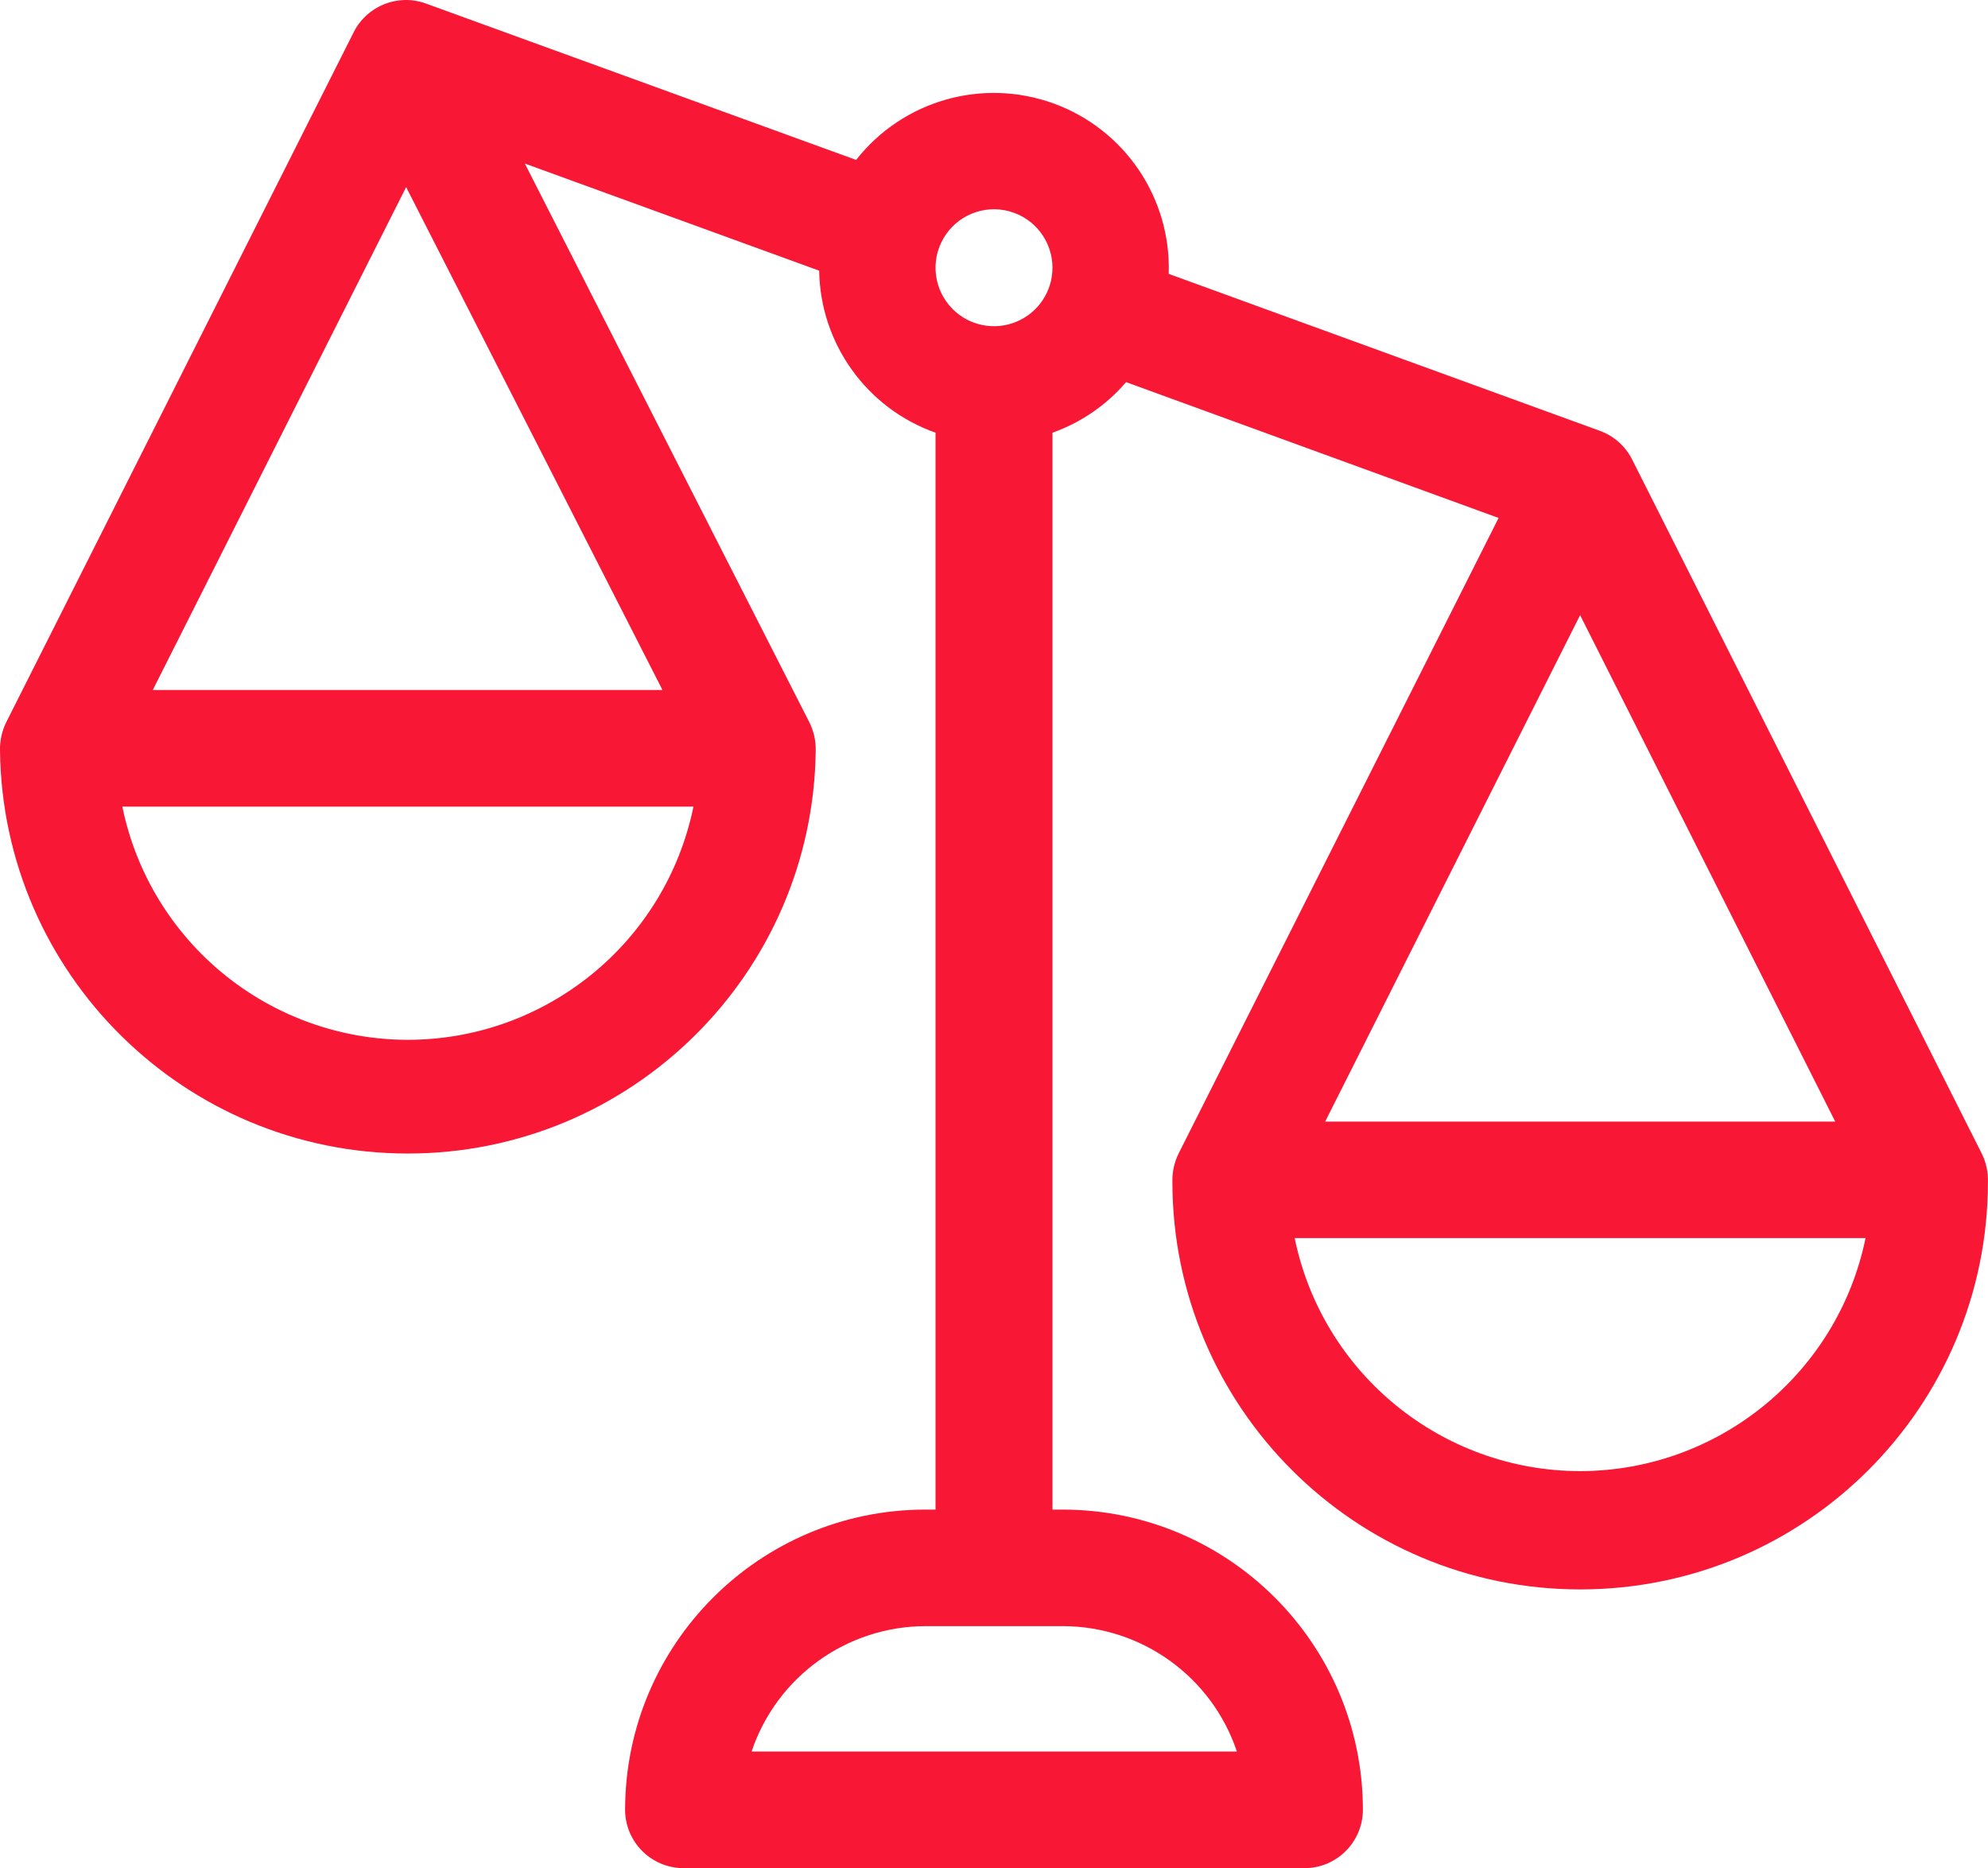
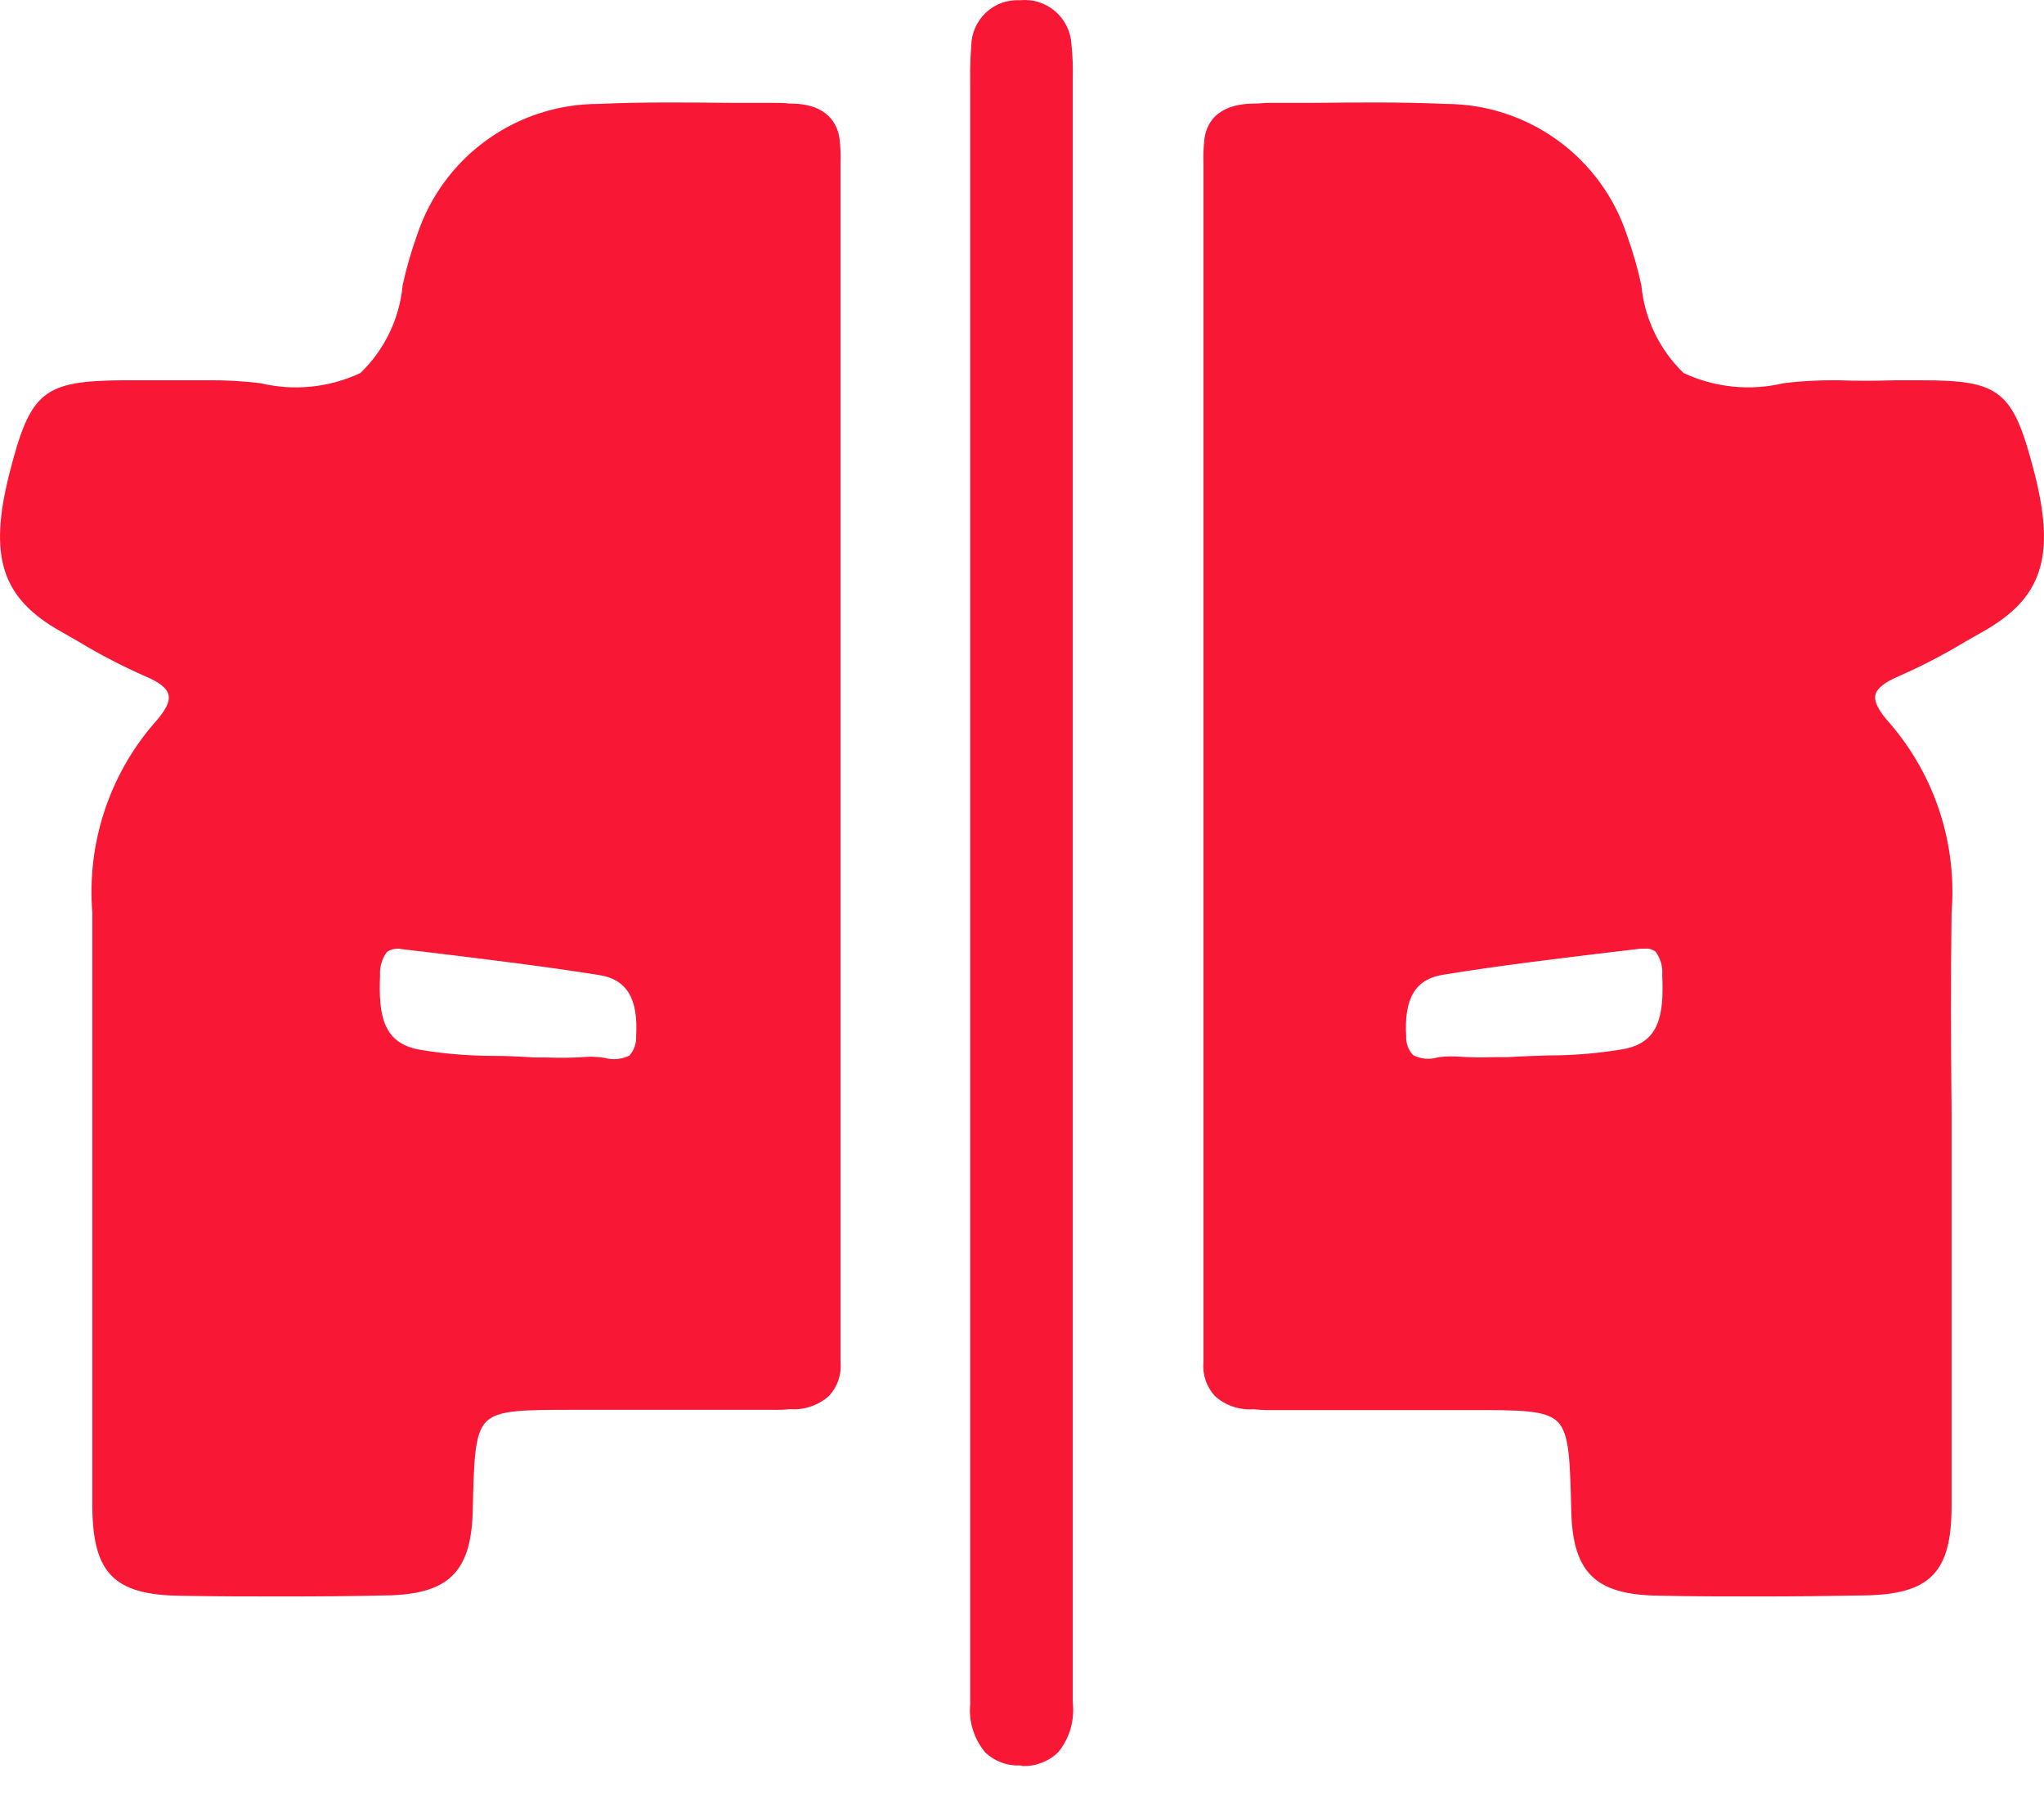
- <svg xmlns="http://www.w3.org/2000/svg" width="34" height="31.945" viewBox="0 0 34 31.945">
-   <path id="Path_45308" data-name="Path 45308" d="M33.893,20.193,27.913,8.322a1,1,0,0,0-.554-.49L19.988,5.149A2.993,2.993,0,0,0,14.642,3.2L7.28.524a1,1,0,0,0-1.229.488L.107,12.816A1.039,1.039,0,0,0,0,13.3a6.976,6.976,0,0,0,13.951,0,1.037,1.037,0,0,0-.108-.481L8.976,3.262,14.01,5.094A2.988,2.988,0,0,0,16,7.865V26.282h-.177a5.138,5.138,0,0,0-5.132,5.132,1,1,0,0,0,1,1H22.309a1,1,0,0,0,1-1,5.138,5.138,0,0,0-5.133-5.132H18V7.865A2.966,2.966,0,0,0,19.259,7L25.63,9.323l-5.473,10.87a1.037,1.037,0,0,0-.106.48,6.974,6.974,0,0,0,13.948,0,1.027,1.027,0,0,0-.106-.48ZM6.946,3.665l4.384,8.6H2.613Zm.03,14.583A4.992,4.992,0,0,1,2.092,14.26H11.86A4.992,4.992,0,0,1,6.976,18.248Zm11.2,10.027a3.146,3.146,0,0,1,2.978,2.144h-8.3a3.146,3.146,0,0,1,2.978-2.144ZM16.293,5.751A1,1,0,1,1,18,5.045,1,1,0,0,1,16.293,5.751Zm10.731,5.234,4.363,8.661H22.664Zm0,14.639a4.991,4.991,0,0,1-4.882-3.986h9.764A4.991,4.991,0,0,1,27.026,25.624Z" transform="translate(0 -0.465)" fill="#f81734" />
+ <svg xmlns="http://www.w3.org/2000/svg" width="18" height="16" viewBox="0 0 18 16" fill="none">
+   <path d="M8.594 7.731C8.594 5.421 8.594 3.11 8.594 0.797C8.59 0.667 8.593 0.537 8.602 0.407C8.611 0.311 8.655 0.222 8.726 0.156C8.797 0.09 8.889 0.053 8.986 0.051C9.082 0.049 9.176 0.082 9.249 0.145C9.323 0.208 9.37 0.295 9.384 0.391C9.396 0.521 9.399 0.651 9.394 0.781C9.394 5.434 9.394 10.087 9.394 14.739C9.394 14.82 9.394 14.902 9.394 14.983C9.404 15.263 9.303 15.484 9.001 15.49C8.698 15.496 8.588 15.283 8.592 14.999C8.592 14.804 8.592 14.608 8.592 14.414L8.594 7.731Z" fill="#F81734" />
+   <path d="M8.989 15.543C8.932 15.546 8.876 15.538 8.822 15.518C8.769 15.499 8.72 15.469 8.678 15.43C8.628 15.371 8.591 15.303 8.568 15.23C8.544 15.157 8.537 15.079 8.544 15.003C8.544 14.872 8.544 14.742 8.544 14.611C8.544 14.547 8.544 14.482 8.544 14.418V0.716C8.542 0.612 8.545 0.509 8.553 0.405C8.554 0.35 8.565 0.295 8.588 0.245C8.61 0.194 8.642 0.149 8.682 0.111C8.723 0.073 8.77 0.044 8.822 0.025C8.874 0.007 8.93 -0.001 8.985 0.002C9.04 -0.003 9.095 0.002 9.148 0.019C9.201 0.036 9.25 0.063 9.292 0.099C9.334 0.135 9.368 0.179 9.393 0.229C9.417 0.278 9.432 0.332 9.435 0.387C9.446 0.49 9.45 0.592 9.447 0.695C9.447 0.725 9.447 0.755 9.447 0.785C9.447 4.663 9.447 8.541 9.447 12.418V14.747C9.447 14.774 9.447 14.802 9.447 14.829C9.447 14.882 9.447 14.936 9.447 14.989C9.456 15.066 9.449 15.145 9.428 15.219C9.406 15.294 9.37 15.363 9.321 15.424C9.28 15.465 9.231 15.497 9.176 15.518C9.122 15.54 9.064 15.55 9.005 15.548L8.989 15.543ZM8.996 0.1H8.986C8.943 0.097 8.9 0.102 8.859 0.117C8.818 0.131 8.781 0.154 8.749 0.183C8.717 0.213 8.692 0.249 8.675 0.289C8.658 0.329 8.65 0.372 8.651 0.415C8.642 0.515 8.64 0.615 8.642 0.715V14.418C8.642 14.482 8.642 14.546 8.642 14.611C8.642 14.743 8.642 14.874 8.642 15.006C8.635 15.07 8.64 15.135 8.658 15.197C8.676 15.258 8.707 15.316 8.748 15.366C8.819 15.422 8.908 15.453 8.999 15.451C9.09 15.45 9.178 15.417 9.248 15.358C9.327 15.255 9.362 15.126 9.346 14.998C9.346 14.943 9.346 14.888 9.346 14.833C9.346 14.806 9.346 14.779 9.346 14.752V12.426C9.346 8.548 9.346 4.67 9.346 0.793C9.346 0.763 9.346 0.733 9.346 0.703C9.349 0.605 9.346 0.506 9.335 0.409C9.335 0.366 9.326 0.323 9.309 0.284C9.291 0.244 9.266 0.209 9.234 0.18C9.202 0.151 9.165 0.128 9.124 0.115C9.083 0.101 9.039 0.096 8.996 0.1Z" fill="#F81734" />
+   <path d="M17.867 4.177C17.687 3.474 17.597 3.399 16.917 3.397C16.672 3.397 16.428 3.405 16.183 3.397C15.714 3.378 15.162 3.569 14.798 3.323C14.451 3.09 14.445 2.513 14.282 2.091C14.175 1.763 13.967 1.477 13.688 1.274C13.408 1.071 13.072 0.962 12.726 0.962C12.3 0.942 11.872 0.95 11.445 0.954H11.162C11.125 0.954 11.09 0.954 11.055 0.959H11.033C10.802 0.959 10.672 1.058 10.648 1.225C10.639 1.321 10.636 1.417 10.64 1.513V2.033C10.64 3.566 10.64 5.096 10.64 6.626V11.561C10.64 11.706 10.64 11.85 10.64 11.995C10.635 12.201 10.741 12.355 11.035 12.355C11.082 12.36 11.13 12.362 11.178 12.362H11.441C11.94 12.362 12.438 12.362 12.937 12.362C13.856 12.362 13.856 12.362 13.878 13.296C13.89 13.811 14.058 13.987 14.599 13.995C15.201 14.005 15.803 14.005 16.406 13.995C16.961 13.987 17.126 13.815 17.126 13.258C17.131 12.346 17.126 11.434 17.126 10.522C17.126 9.691 17.117 8.861 17.126 8.03C17.174 7.438 16.985 6.852 16.601 6.4C16.401 6.182 16.384 6.034 16.691 5.904C16.943 5.789 17.187 5.66 17.424 5.516C17.941 5.236 18.05 4.891 17.867 4.177ZM14.319 9.285C13.977 9.332 13.631 9.357 13.285 9.357C13.171 9.357 12.992 9.369 12.815 9.357C12.637 9.345 12.358 9.492 12.336 9.131C12.32 8.847 12.383 8.591 12.706 8.538C13.282 8.448 13.863 8.38 14.443 8.31C14.646 8.285 14.681 8.425 14.687 8.588C14.701 8.893 14.682 9.208 14.32 9.285H14.319Z" fill="#F81734" />
+   <path d="M15.502 14.055C15.19 14.055 14.89 14.055 14.601 14.048C14.049 14.04 13.849 13.844 13.837 13.3C13.826 12.85 13.82 12.62 13.717 12.517C13.613 12.414 13.39 12.414 12.944 12.414H12.445C12.113 12.414 11.781 12.414 11.449 12.414H11.185C11.135 12.415 11.086 12.412 11.037 12.407C10.975 12.411 10.914 12.403 10.855 12.383C10.797 12.363 10.743 12.331 10.697 12.289C10.662 12.25 10.634 12.203 10.617 12.153C10.6 12.102 10.593 12.049 10.598 11.995C10.598 11.895 10.598 11.795 10.598 11.694V5.096C10.598 4.075 10.598 3.054 10.598 2.034V1.452C10.595 1.375 10.598 1.297 10.607 1.22C10.623 1.106 10.697 0.916 11.039 0.912H11.053C11.09 0.912 11.127 0.906 11.165 0.906H11.537C11.928 0.902 12.334 0.897 12.731 0.915C13.086 0.915 13.431 1.028 13.718 1.236C14.005 1.444 14.219 1.738 14.329 2.075C14.38 2.217 14.422 2.363 14.454 2.51C14.481 2.804 14.614 3.079 14.826 3.284C15.101 3.412 15.411 3.444 15.706 3.374C15.866 3.354 16.026 3.346 16.186 3.348C16.355 3.354 16.526 3.353 16.692 3.348H16.918C17.619 3.348 17.728 3.438 17.916 4.164C18.104 4.902 17.985 5.268 17.46 5.562L17.302 5.652C17.115 5.765 16.922 5.865 16.722 5.953C16.598 6.005 16.527 6.061 16.515 6.119C16.502 6.176 16.543 6.259 16.645 6.371C16.841 6.599 16.989 6.863 17.082 7.148C17.175 7.434 17.21 7.735 17.186 8.034C17.178 8.615 17.18 9.205 17.186 9.777C17.186 10.026 17.186 10.276 17.186 10.526C17.186 10.807 17.186 11.088 17.186 11.369C17.186 11.999 17.186 12.63 17.186 13.26C17.186 13.847 16.995 14.038 16.413 14.046C16.092 14.052 15.792 14.055 15.502 14.055ZM11.944 12.316H12.941C13.889 12.316 13.908 12.334 13.931 13.297C13.942 13.789 14.099 13.942 14.6 13.949C15.163 13.958 15.754 13.958 16.405 13.949C16.933 13.942 17.079 13.793 17.081 13.26C17.081 12.63 17.081 11.999 17.081 11.369C17.081 11.088 17.081 10.806 17.081 10.525C17.081 10.275 17.081 10.025 17.081 9.776C17.081 9.204 17.081 8.613 17.086 8.031C17.11 7.745 17.077 7.456 16.989 7.182C16.901 6.908 16.76 6.655 16.573 6.436C16.446 6.296 16.399 6.192 16.419 6.096C16.44 6.001 16.524 5.928 16.684 5.861C16.88 5.775 17.07 5.676 17.253 5.566L17.412 5.476C17.895 5.206 17.999 4.88 17.822 4.188C17.646 3.503 17.578 3.447 16.921 3.445H16.697C16.53 3.445 16.357 3.445 16.186 3.445C16.03 3.443 15.874 3.452 15.72 3.471C15.402 3.544 15.068 3.506 14.775 3.363C14.541 3.145 14.394 2.849 14.362 2.531C14.331 2.388 14.29 2.247 14.241 2.109C14.137 1.789 13.935 1.511 13.663 1.314C13.392 1.117 13.065 1.011 12.729 1.011C12.335 0.993 11.931 0.997 11.54 1.002H11.168C11.133 1.002 11.098 1.002 11.065 1.007H11.049C10.839 1.007 10.725 1.085 10.706 1.231C10.698 1.303 10.695 1.376 10.697 1.448V2.031C10.697 3.052 10.697 4.072 10.697 5.093V11.691C10.697 11.793 10.697 11.894 10.697 11.995C10.694 12.036 10.698 12.076 10.711 12.114C10.723 12.152 10.743 12.188 10.77 12.218C10.807 12.251 10.851 12.275 10.898 12.291C10.945 12.306 10.995 12.312 11.044 12.308C11.091 12.312 11.138 12.315 11.186 12.314H11.948L11.944 12.316ZM12.552 9.42C12.491 9.424 12.43 9.405 12.382 9.368C12.351 9.336 12.327 9.299 12.312 9.258C12.296 9.217 12.289 9.174 12.291 9.13C12.269 8.745 12.403 8.534 12.702 8.486C13.19 8.408 13.693 8.347 14.173 8.29L14.443 8.257C14.478 8.25 14.515 8.251 14.55 8.259C14.585 8.268 14.618 8.283 14.647 8.305C14.681 8.343 14.707 8.387 14.723 8.434C14.739 8.482 14.745 8.532 14.742 8.583C14.752 8.812 14.771 9.241 14.336 9.333C14.108 9.373 13.877 9.393 13.646 9.392C13.533 9.392 13.416 9.398 13.293 9.406H13.186C13.062 9.411 12.939 9.409 12.816 9.4C12.771 9.399 12.726 9.401 12.681 9.408C12.639 9.415 12.596 9.419 12.553 9.42H12.552ZM14.487 8.352H14.448L14.178 8.384C13.696 8.442 13.198 8.502 12.712 8.581C12.465 8.619 12.364 8.787 12.383 9.121C12.38 9.183 12.402 9.243 12.443 9.289C12.511 9.324 12.589 9.331 12.662 9.309C12.714 9.301 12.766 9.299 12.817 9.301C12.937 9.31 13.057 9.311 13.178 9.307H13.284C13.405 9.299 13.523 9.296 13.637 9.292C13.862 9.292 14.087 9.273 14.31 9.234C14.606 9.172 14.655 8.949 14.638 8.584C14.644 8.51 14.623 8.436 14.578 8.377C14.552 8.358 14.52 8.349 14.488 8.352H14.487Z" fill="#F81734" />
+   <path d="M0.554 5.521C0.79 5.664 1.035 5.794 1.286 5.909C1.597 6.038 1.581 6.186 1.376 6.405C0.992 6.857 0.803 7.443 0.851 8.034C0.863 8.865 0.851 9.696 0.851 10.527C0.851 11.439 0.851 12.35 0.851 13.262C0.851 13.823 1.02 13.993 1.571 14C2.174 14.008 2.776 14.009 3.379 14C3.912 13.992 4.084 13.816 4.099 13.3C4.122 12.367 4.122 12.367 5.04 12.367C5.539 12.367 6.037 12.367 6.536 12.367H6.8C6.848 12.367 6.895 12.364 6.942 12.359C7.237 12.359 7.342 12.204 7.338 11.999C7.338 11.855 7.338 11.711 7.338 11.566V6.63C7.338 5.097 7.338 3.567 7.338 2.037V1.518C7.341 1.422 7.339 1.325 7.33 1.23C7.306 1.062 7.176 0.967 6.945 0.964H6.926C6.891 0.964 6.856 0.959 6.819 0.959H6.536C6.109 0.954 5.681 0.947 5.255 0.967C4.909 0.966 4.573 1.075 4.293 1.278C4.014 1.481 3.806 1.767 3.699 2.096C3.536 2.518 3.53 3.094 3.183 3.328C2.823 3.575 2.267 3.384 1.798 3.402C1.553 3.412 1.309 3.402 1.065 3.402C0.385 3.402 0.294 3.478 0.114 4.182C-0.067 4.885 0.048 5.237 0.554 5.521ZM3.301 8.582C3.309 8.419 3.343 8.28 3.545 8.304C4.125 8.374 4.705 8.44 5.283 8.533C5.605 8.583 5.669 8.842 5.652 9.125C5.63 9.486 5.356 9.335 5.174 9.352C4.992 9.368 4.813 9.352 4.704 9.352C4.357 9.351 4.012 9.327 3.669 9.279C3.306 9.209 3.288 8.894 3.301 8.586V8.582Z" fill="#F81734" />
+   <path d="M2.486 14.055C2.196 14.055 1.896 14.055 1.586 14.049C1.004 14.041 0.817 13.85 0.813 13.263C0.813 12.632 0.813 12.002 0.813 11.367C0.813 11.087 0.813 10.807 0.813 10.527C0.813 10.278 0.813 10.028 0.813 9.778C0.813 9.207 0.813 8.616 0.813 8.035C0.789 7.736 0.824 7.435 0.917 7.149C1.01 6.864 1.158 6.599 1.354 6.372C1.456 6.26 1.498 6.18 1.484 6.119C1.471 6.057 1.401 6.005 1.277 5.953C1.078 5.865 0.884 5.765 0.697 5.652L0.54 5.562C0.014 5.268 -0.104 4.902 0.084 4.164C0.268 3.444 0.381 3.354 1.082 3.348H1.308C1.473 3.348 1.644 3.348 1.813 3.348C1.974 3.346 2.134 3.354 2.294 3.374C2.589 3.444 2.899 3.413 3.174 3.284C3.387 3.079 3.519 2.804 3.546 2.51C3.578 2.363 3.62 2.217 3.671 2.075C3.781 1.738 3.995 1.444 4.282 1.236C4.569 1.028 4.914 0.915 5.269 0.915C5.667 0.897 6.071 0.902 6.463 0.906H6.835C6.873 0.906 6.91 0.906 6.946 0.912H6.961C7.3 0.912 7.377 1.106 7.393 1.22C7.402 1.297 7.405 1.375 7.402 1.452V2.034C7.402 3.054 7.402 4.075 7.402 5.096V11.693C7.402 11.794 7.402 11.895 7.402 11.995C7.407 12.048 7.4 12.101 7.383 12.152C7.366 12.202 7.338 12.249 7.302 12.288C7.256 12.33 7.201 12.362 7.142 12.382C7.083 12.403 7.02 12.411 6.958 12.406C6.91 12.411 6.863 12.413 6.815 12.412H6.551C6.219 12.412 5.887 12.412 5.555 12.412H5.056C4.61 12.412 4.387 12.412 4.283 12.515C4.179 12.618 4.174 12.846 4.163 13.299C4.151 13.839 3.951 14.038 3.399 14.046C3.098 14.053 2.798 14.055 2.486 14.055ZM1.071 3.446C0.41 3.446 0.342 3.504 0.17 4.189C-0.002 4.874 0.096 5.206 0.58 5.477L0.738 5.568C0.921 5.678 1.111 5.777 1.307 5.863C1.467 5.93 1.552 6.004 1.571 6.098C1.591 6.192 1.545 6.298 1.418 6.437C1.231 6.656 1.09 6.91 1.002 7.184C0.914 7.458 0.881 7.747 0.905 8.033C0.913 8.615 0.911 9.204 0.91 9.778C0.91 10.028 0.91 10.277 0.91 10.527C0.91 10.806 0.91 11.087 0.91 11.367C0.91 11.997 0.91 12.628 0.91 13.258C0.91 13.792 1.057 13.94 1.586 13.947C2.237 13.955 2.828 13.955 3.391 13.947C3.892 13.94 4.049 13.788 4.06 13.295C4.083 12.332 4.101 12.314 5.05 12.314H5.549C5.882 12.314 6.214 12.314 6.546 12.314H6.81C6.859 12.314 6.9 12.314 6.946 12.308C6.996 12.312 7.047 12.307 7.095 12.291C7.143 12.276 7.188 12.251 7.226 12.218C7.252 12.188 7.272 12.152 7.285 12.114C7.297 12.076 7.302 12.036 7.298 11.995C7.298 11.894 7.298 11.792 7.298 11.69V5.093C7.298 4.072 7.298 3.052 7.298 2.031V1.448C7.3 1.376 7.298 1.303 7.29 1.231C7.269 1.086 7.157 1.01 6.954 1.007H6.936C6.897 1.007 6.863 1.002 6.828 1.002H6.455C6.065 1.002 5.662 0.993 5.266 1.011C4.931 1.011 4.604 1.117 4.332 1.314C4.061 1.511 3.858 1.789 3.754 2.109C3.705 2.247 3.665 2.388 3.634 2.531C3.602 2.849 3.455 3.145 3.22 3.363C2.927 3.506 2.594 3.544 2.276 3.471C2.121 3.452 1.965 3.443 1.808 3.445C1.638 3.452 1.465 3.45 1.299 3.445L1.071 3.446ZM5.436 9.42C5.394 9.419 5.353 9.416 5.311 9.41C5.267 9.403 5.222 9.401 5.177 9.402C5.054 9.411 4.931 9.413 4.807 9.408H4.704C4.577 9.401 4.46 9.397 4.348 9.394C4.117 9.394 3.886 9.374 3.658 9.334C3.222 9.244 3.241 8.815 3.252 8.584C3.248 8.534 3.255 8.484 3.271 8.436C3.287 8.388 3.313 8.344 3.346 8.307C3.375 8.285 3.408 8.269 3.444 8.261C3.479 8.253 3.515 8.252 3.551 8.259L3.821 8.292C4.304 8.349 4.803 8.41 5.291 8.488C5.59 8.535 5.724 8.745 5.701 9.131C5.703 9.175 5.697 9.218 5.681 9.259C5.666 9.3 5.642 9.337 5.611 9.369C5.561 9.408 5.497 9.426 5.434 9.421L5.436 9.42ZM5.202 9.303C5.243 9.304 5.283 9.307 5.323 9.313C5.396 9.334 5.475 9.327 5.543 9.293C5.584 9.247 5.605 9.186 5.602 9.125C5.622 8.79 5.52 8.622 5.274 8.584C4.787 8.506 4.289 8.447 3.808 8.388L3.537 8.356C3.515 8.351 3.492 8.35 3.47 8.355C3.448 8.359 3.426 8.368 3.408 8.381C3.363 8.44 3.342 8.514 3.347 8.588C3.331 8.948 3.38 9.175 3.676 9.238C3.898 9.277 4.123 9.296 4.349 9.296C4.462 9.296 4.58 9.302 4.704 9.31H4.808C4.928 9.315 5.048 9.313 5.168 9.305L5.202 9.303Z" fill="#F81734" />
</svg>
